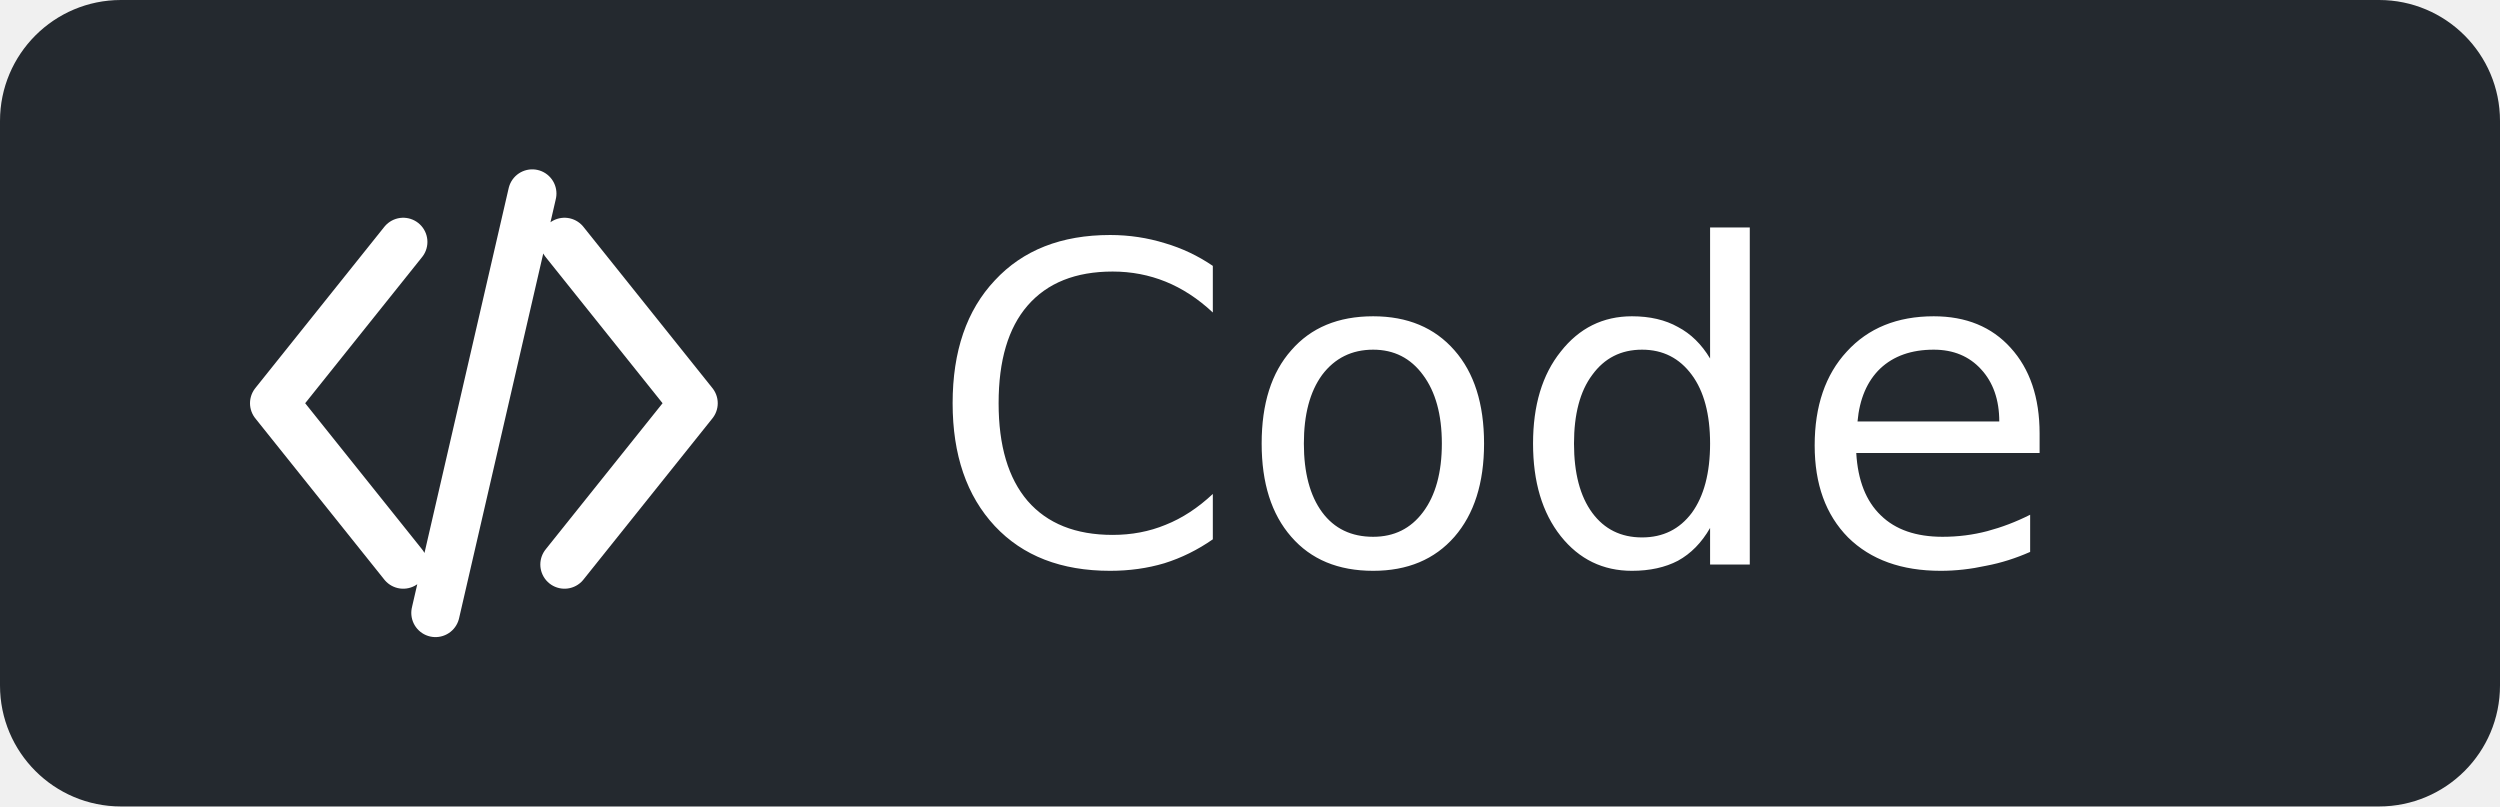
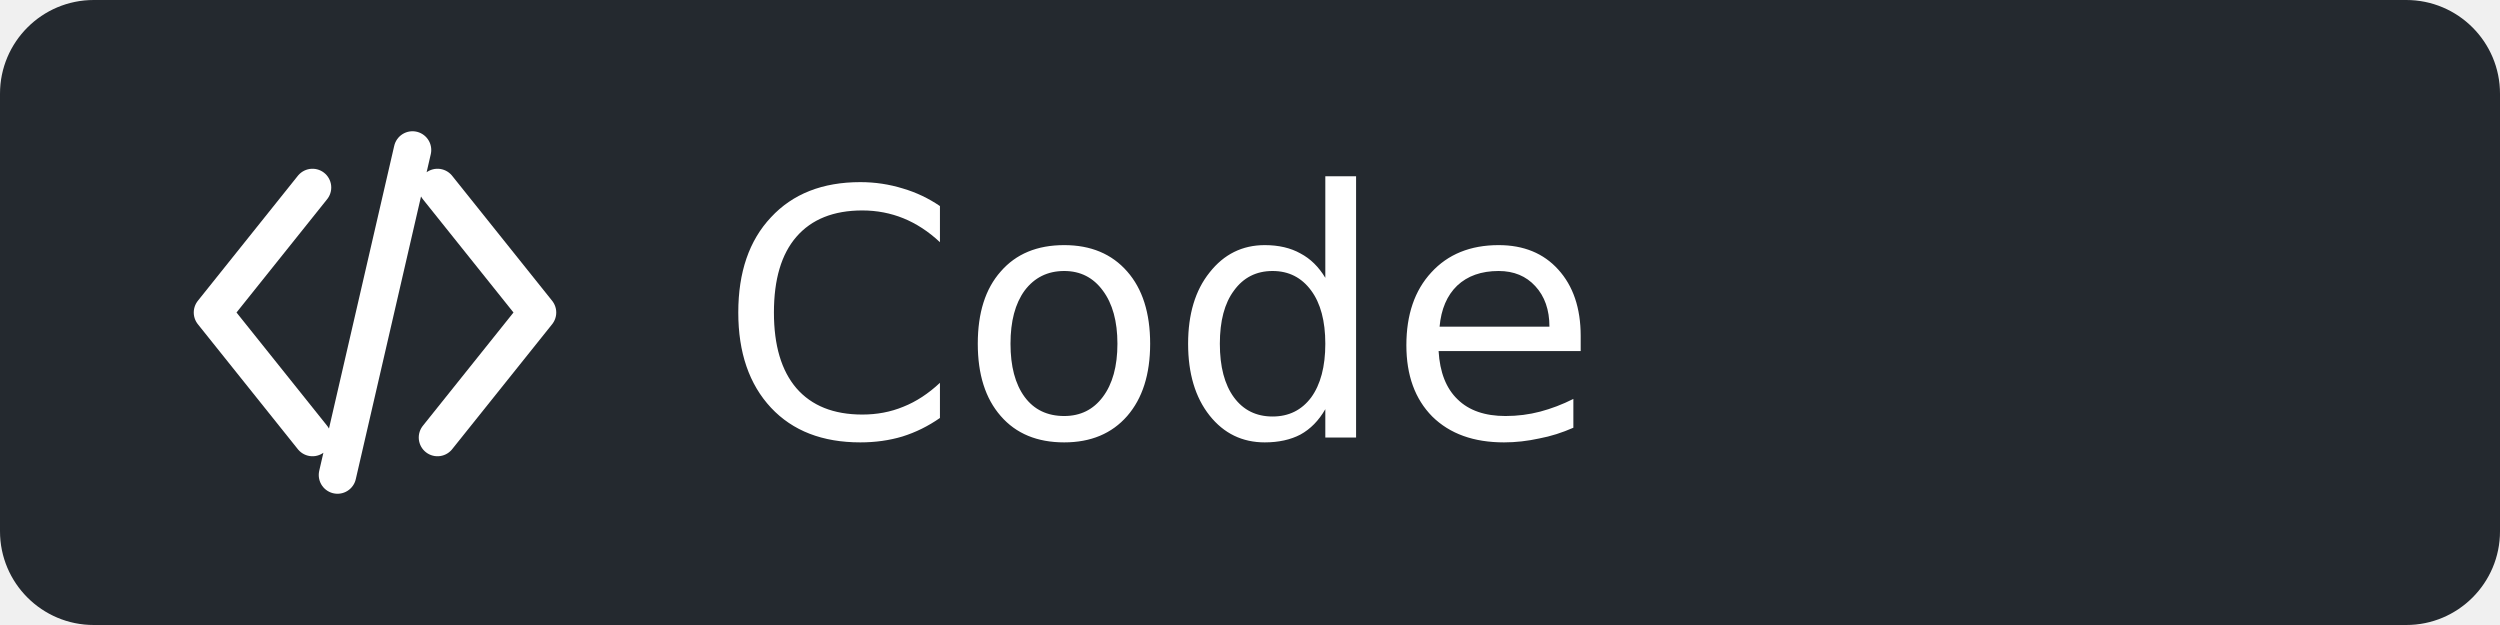
- <svg xmlns="http://www.w3.org/2000/svg" width="62" height="20" viewBox="0 0 62 20" role="img" aria-label="Code">
-   <rect width="62" height="20" rx="3" fill="#24292f" />
+ <svg xmlns="http://www.w3.org/2000/svg" width="80" height="20" viewBox="0 0 80 20" role="img" aria-label="Code">
+   <rect width="80" height="20" rx="3" fill="#24292f" />
  <g transform="translate(6 4)" fill="none" stroke="#fff" stroke-width="1.2" stroke-linecap="round" stroke-linejoin="round">
    <path d="M4 2 .8 6 4 10M8 2l3.2 4L8 10M7.2 .8 4.8 11.2" />
  </g>
  <text x="23" y="14" fill="#fff" font-family="Verdana,DejaVu Sans,sans-serif" font-size="11">Code</text>
</svg>
